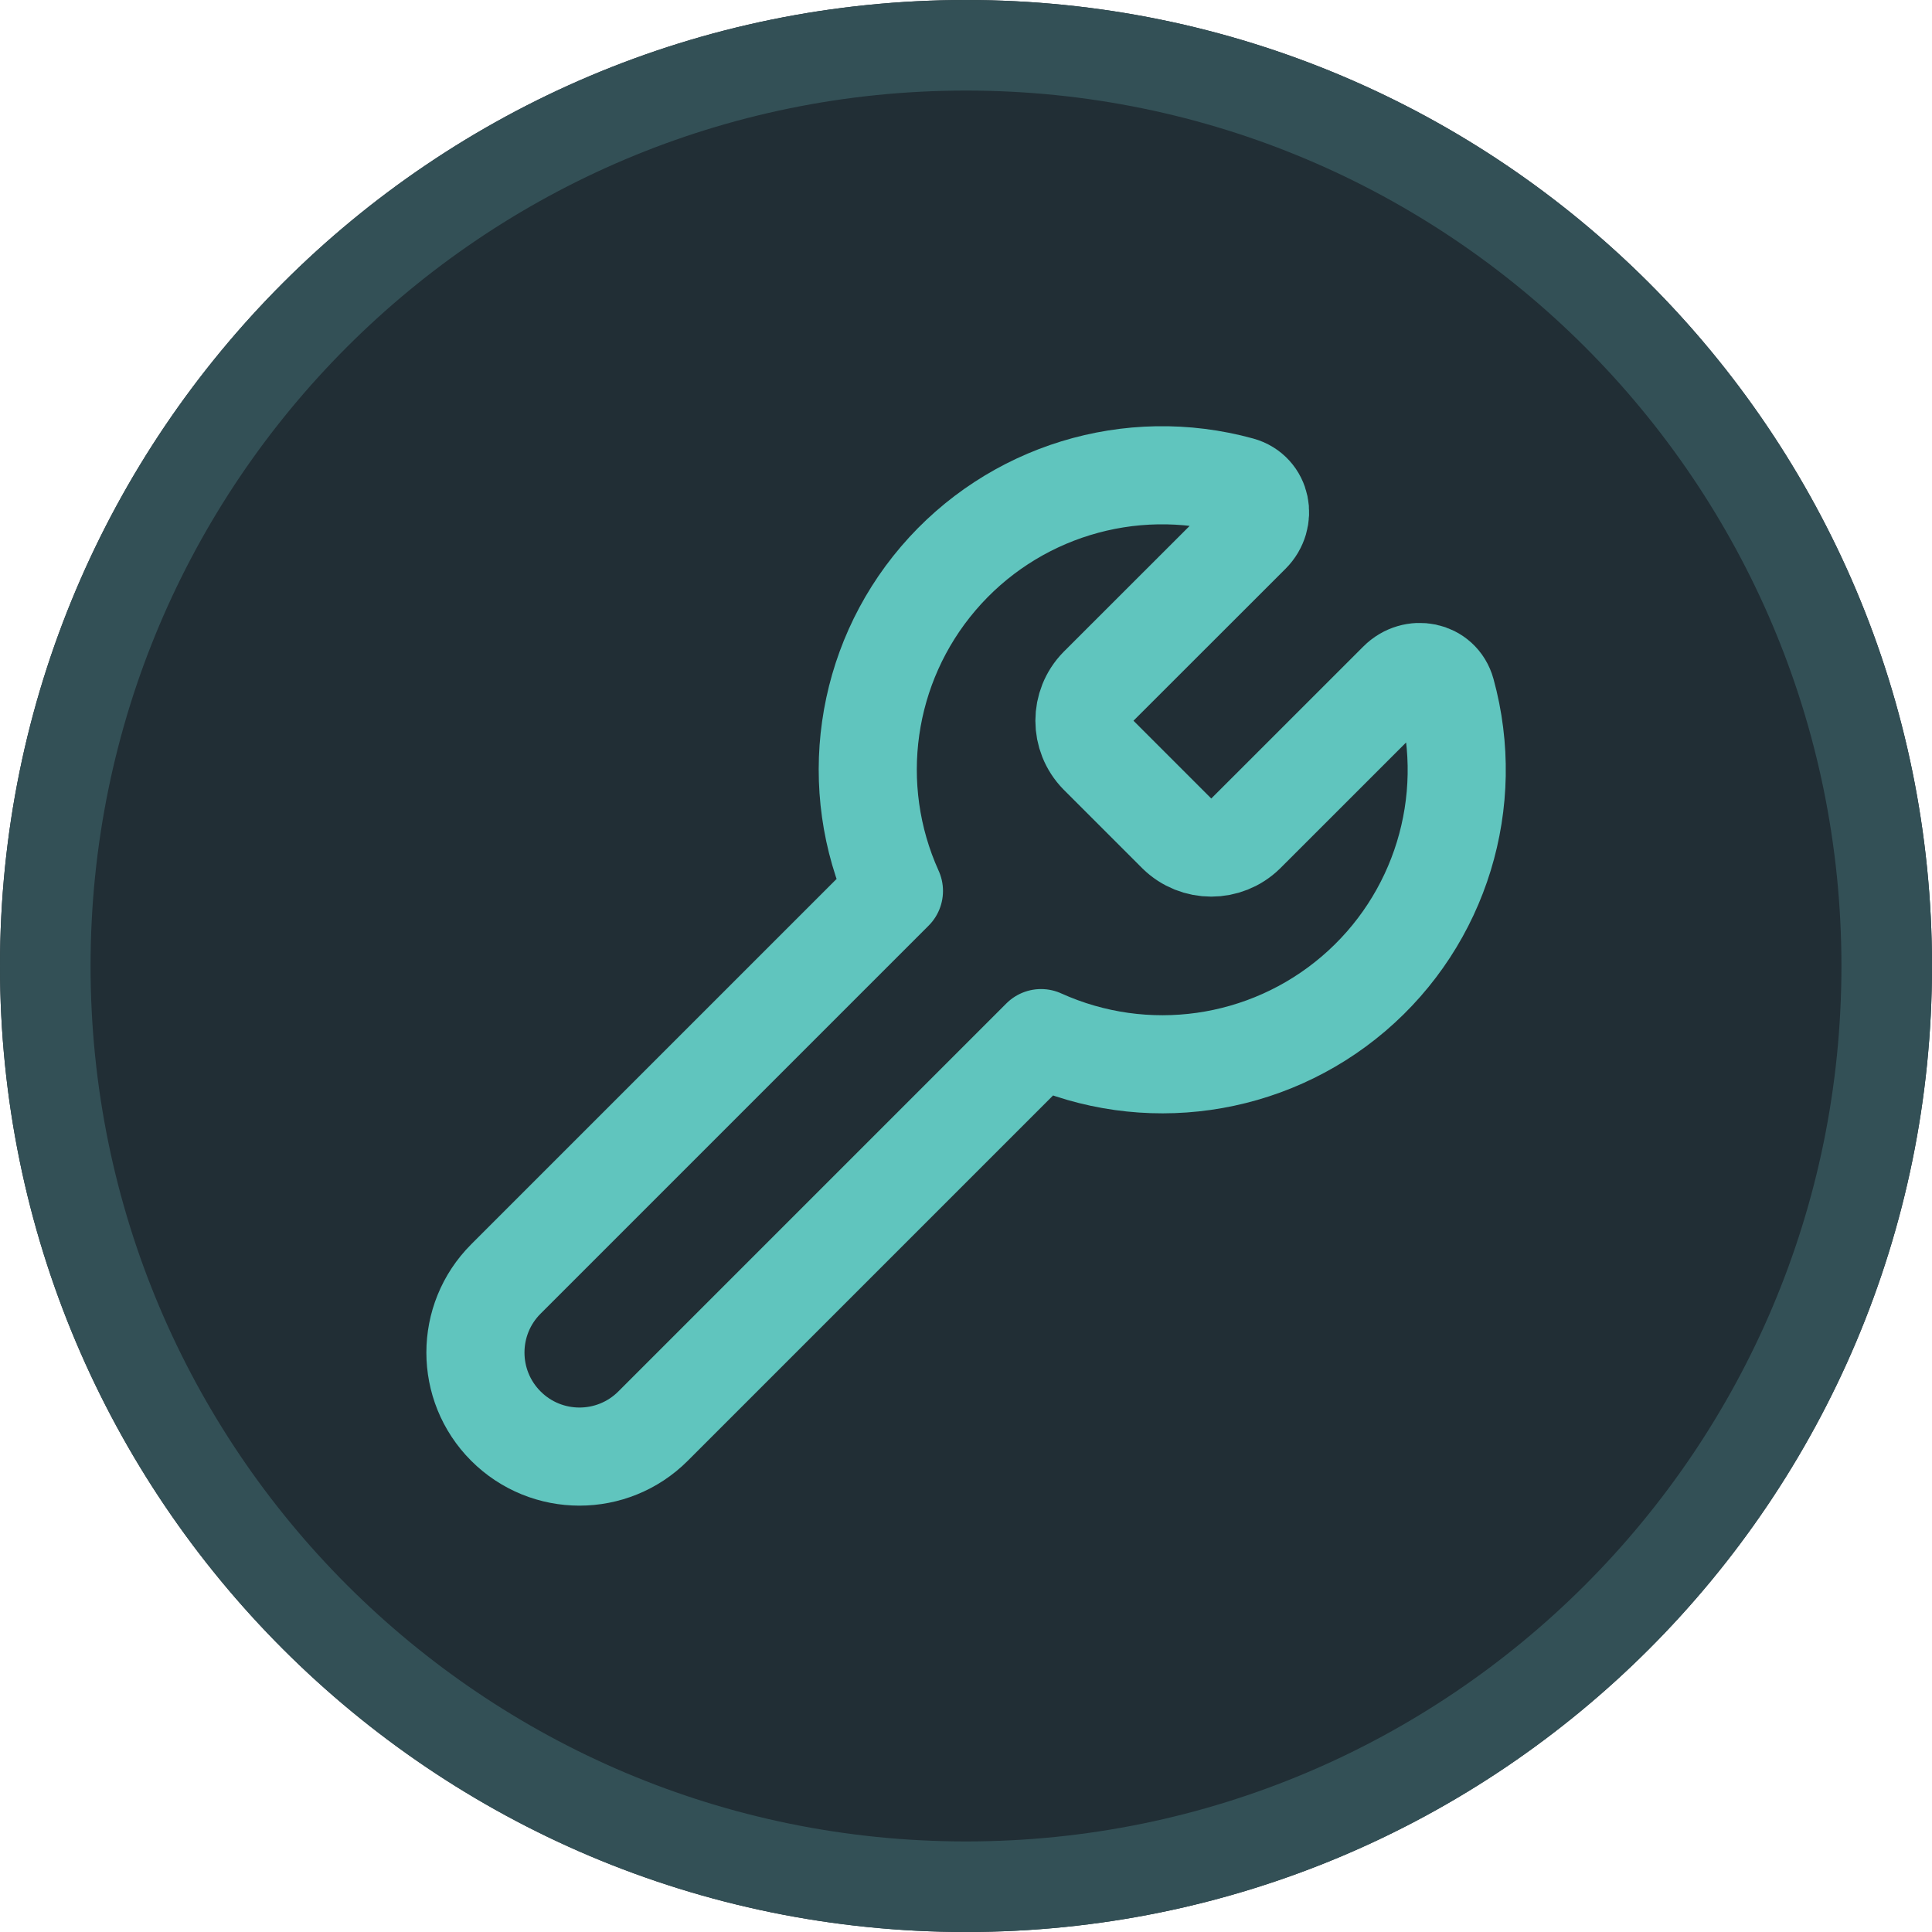
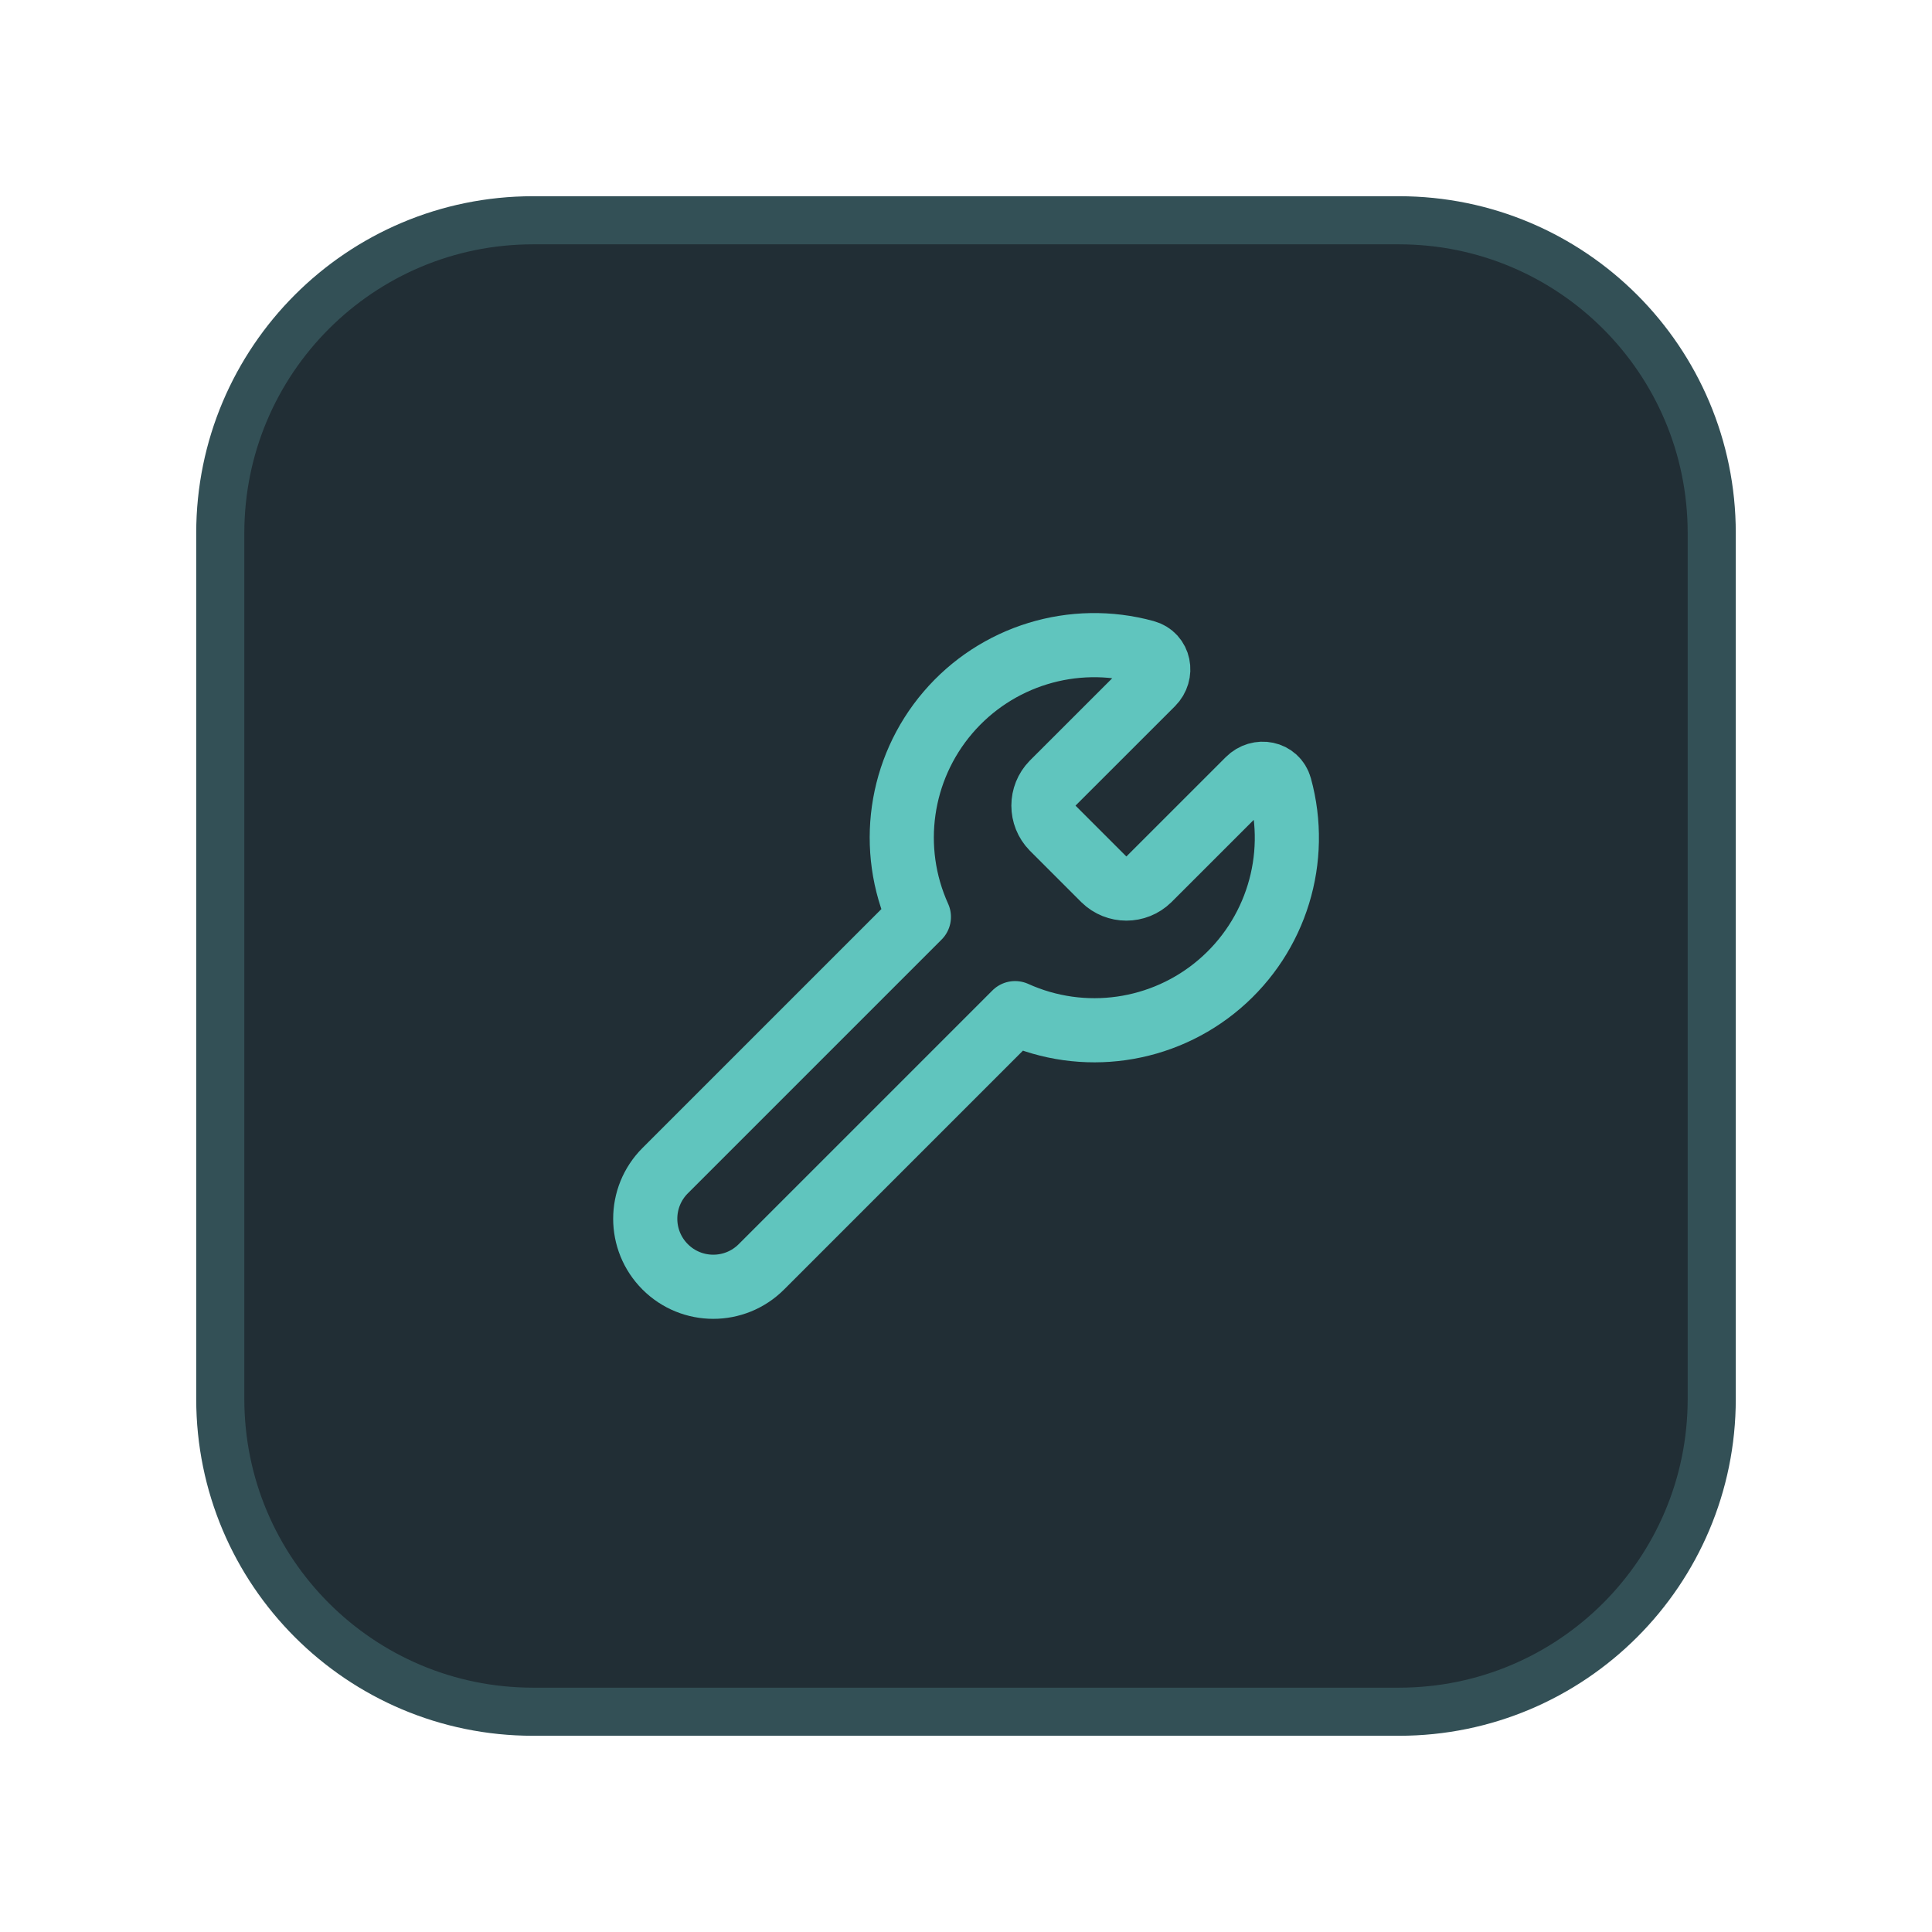
<svg xmlns="http://www.w3.org/2000/svg" width="1024" height="1024" viewBox="0 0 256 256">
-   <circle cx="128" cy="128" r="128" fill="#212e35" />
-   <circle cx="128" cy="128" r="122" fill="none" stroke="#335056" stroke-width="12" />
-   <g transform="translate(50 50) scale(6.5)" fill="none" stroke="#60c5be" stroke-width="2" stroke-linecap="round" stroke-linejoin="round">
-     <path d="M14.7 6.3a1 1 0 0 0 0 1.4l1.6 1.6a1 1 0 0 0 1.4 0l3.106-3.105c.32-.322.863-.22.983.218a6 6 0 0 1-8.259 7.057l-7.91 7.91a1 1 0 0 1-2.999-3l7.91-7.91a6 6 0 0 1 7.057-8.259c.438.12.54.662.219.984z" />
+   <g transform="translate(26 26) scale(6.375)">
+     <rect x="0.5" y="0.5" width="31" height="31" rx="6.5" fill="#212e35" stroke="#335056" stroke-width="1" />
+     <g transform="translate(8 8) scale(0.6666667)" fill="none" stroke="#60c5be" stroke-width="2" stroke-linecap="round" stroke-linejoin="round">
+       <path d="M14.7 6.3a1 1 0 0 0 0 1.4l1.6 1.6a1 1 0 0 0 1.4 0l3.106-3.105c.32-.322.863-.22.983.218a6 6 0 0 1-8.259 7.057l-7.91 7.91a1 1 0 0 1-2.999-3l7.91-7.91a6 6 0 0 1 7.057-8.259c.438.12.54.662.219.984z" />
+     </g>
  </g>
</svg>
